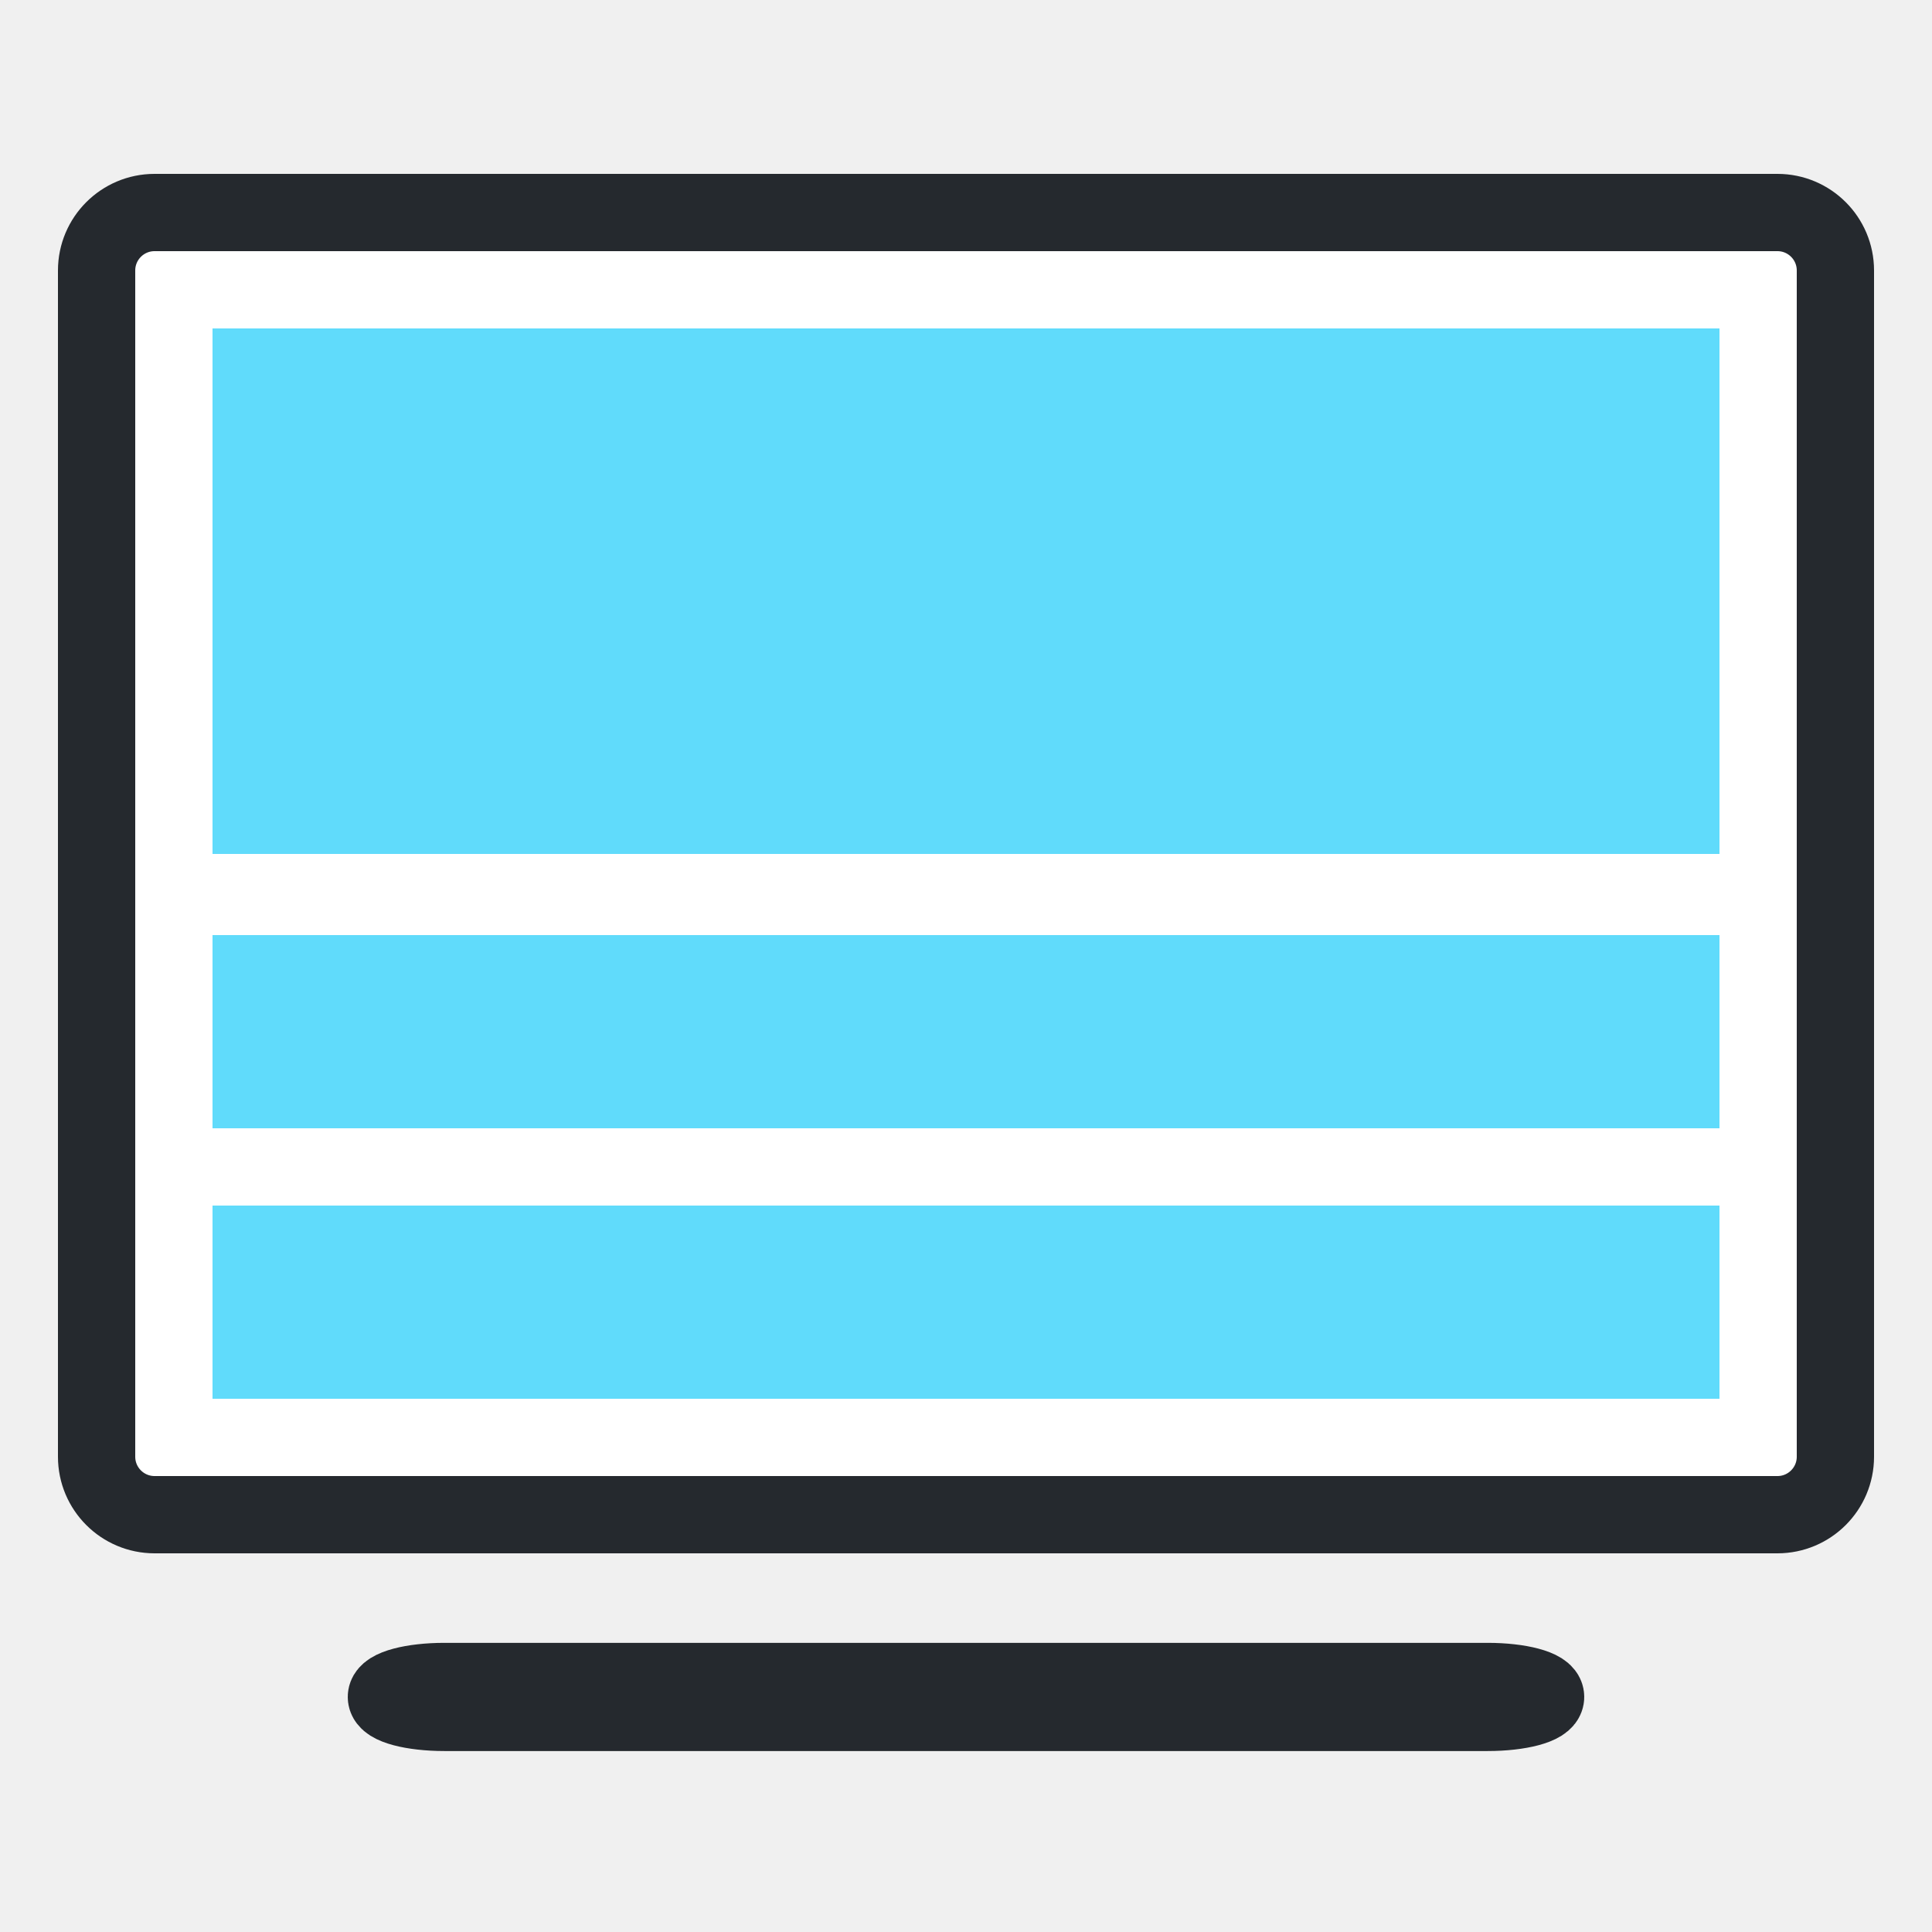
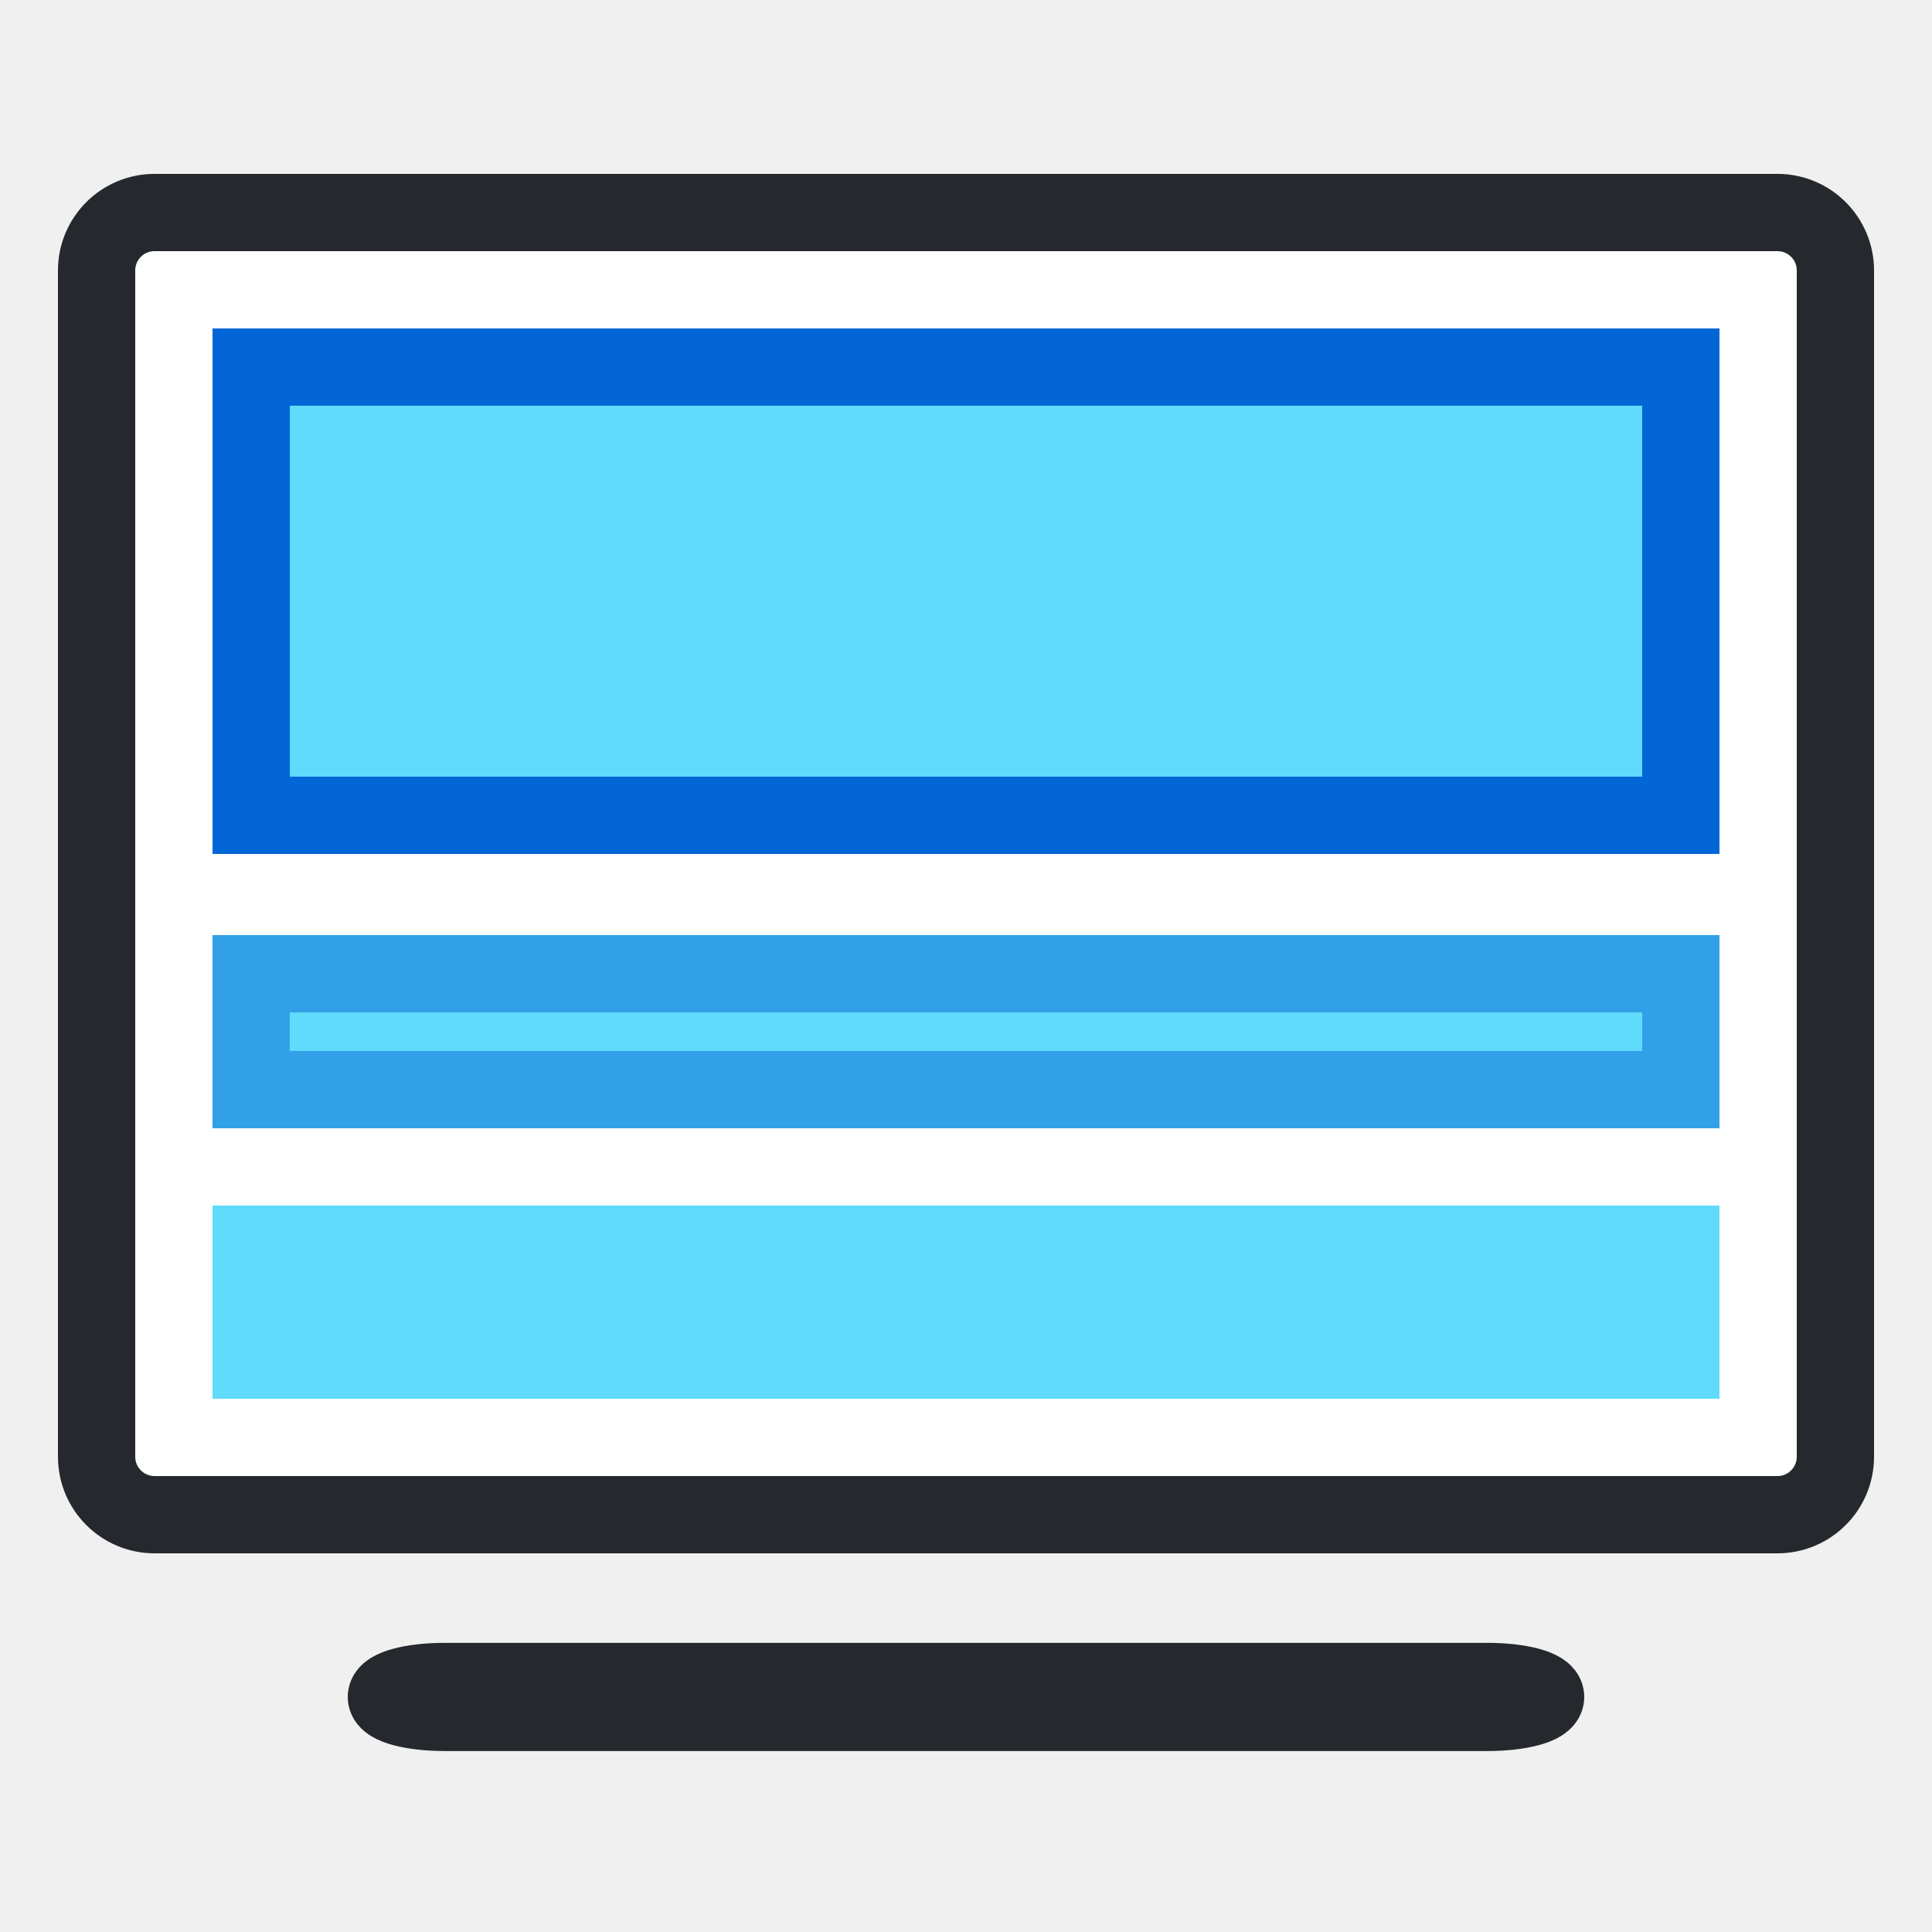
<svg xmlns="http://www.w3.org/2000/svg" width="500" height="500">
  <g>
    <rect fill="none" id="canvas_background" height="502" width="502" y="-1" x="-1" />
    <g display="none" overflow="visible" y="0" x="0" height="100%" width="100%" id="canvasGrid">
      <rect fill="url(#gridpattern)" stroke-width="0" y="0" x="0" height="100%" width="100%" />
    </g>
  </g>
  <g>
    <rect rx="15" id="svg_1" height="337" width="450" y="55" x="25" stroke-width="20" stroke="#25292e" fill="#ffffff" />
    <rect rx="15" id="svg_2" height="8" width="300" y="435.167" x="100" stroke-width="20" stroke="#25292e" fill="none" />
    <rect stroke="#60dbfb" id="svg_3" height="30" width="370" y="322" x="65" stroke-width="20" fill="#60dbfb" />
-     <rect stroke="#60dbfb" id="svg_4" height="30" width="370" y="252" x="65" stroke-width="20" fill="#60dbfb" />
-     <rect stroke="#60dbfb" id="svg_5" height="116" width="370" y="95" x="65" stroke-width="20" fill="#60dbfb" />
+     <rect stroke="#32A0E8" id="svg_4" height="30" width="370" y="252" x="65" stroke-width="20" fill="#60dbfb" />
+     <rect stroke="#0366d6" id="svg_5" height="116" width="370" y="95" x="65" stroke-width="20" fill="#60dbfb" />
  </g>
</svg>
